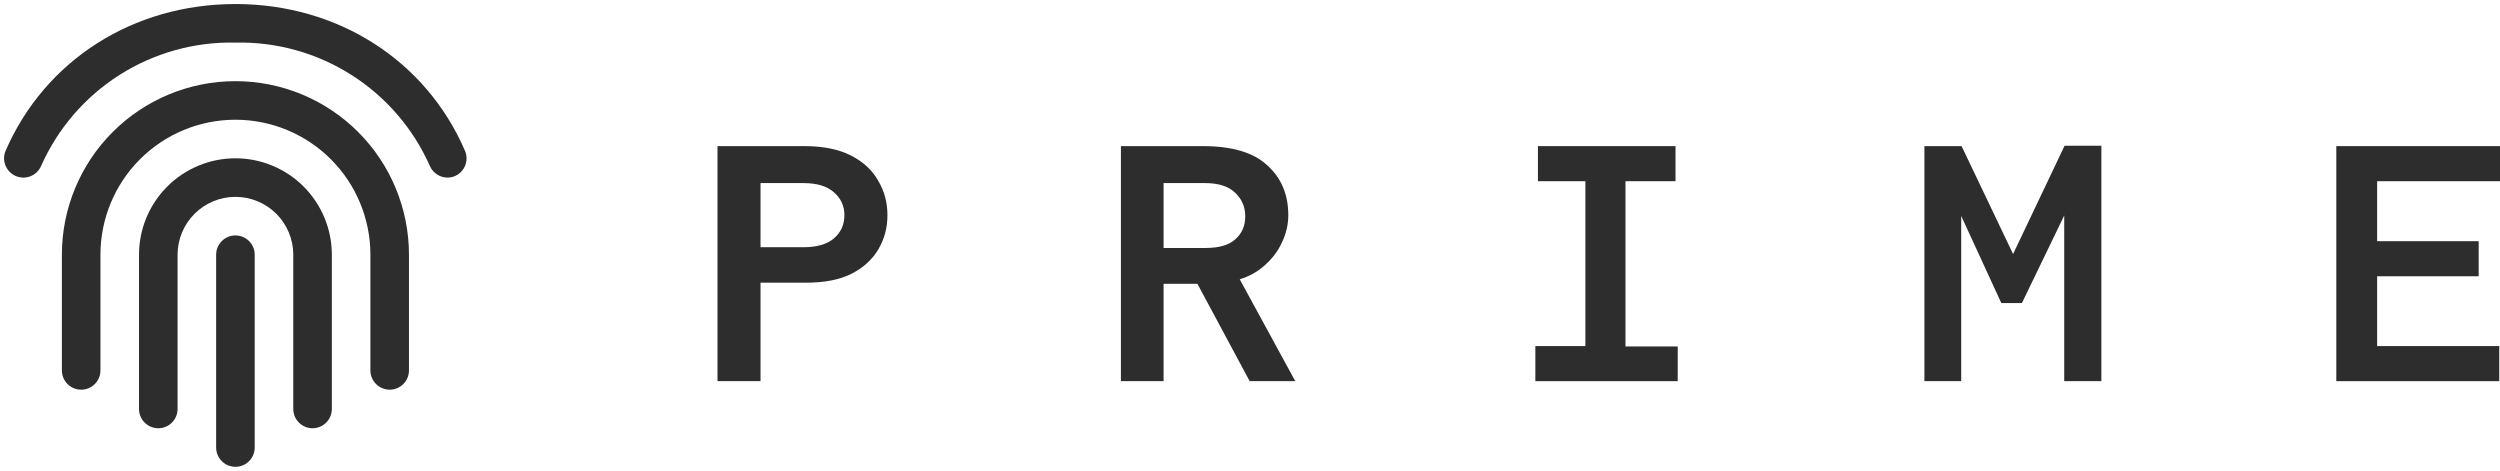
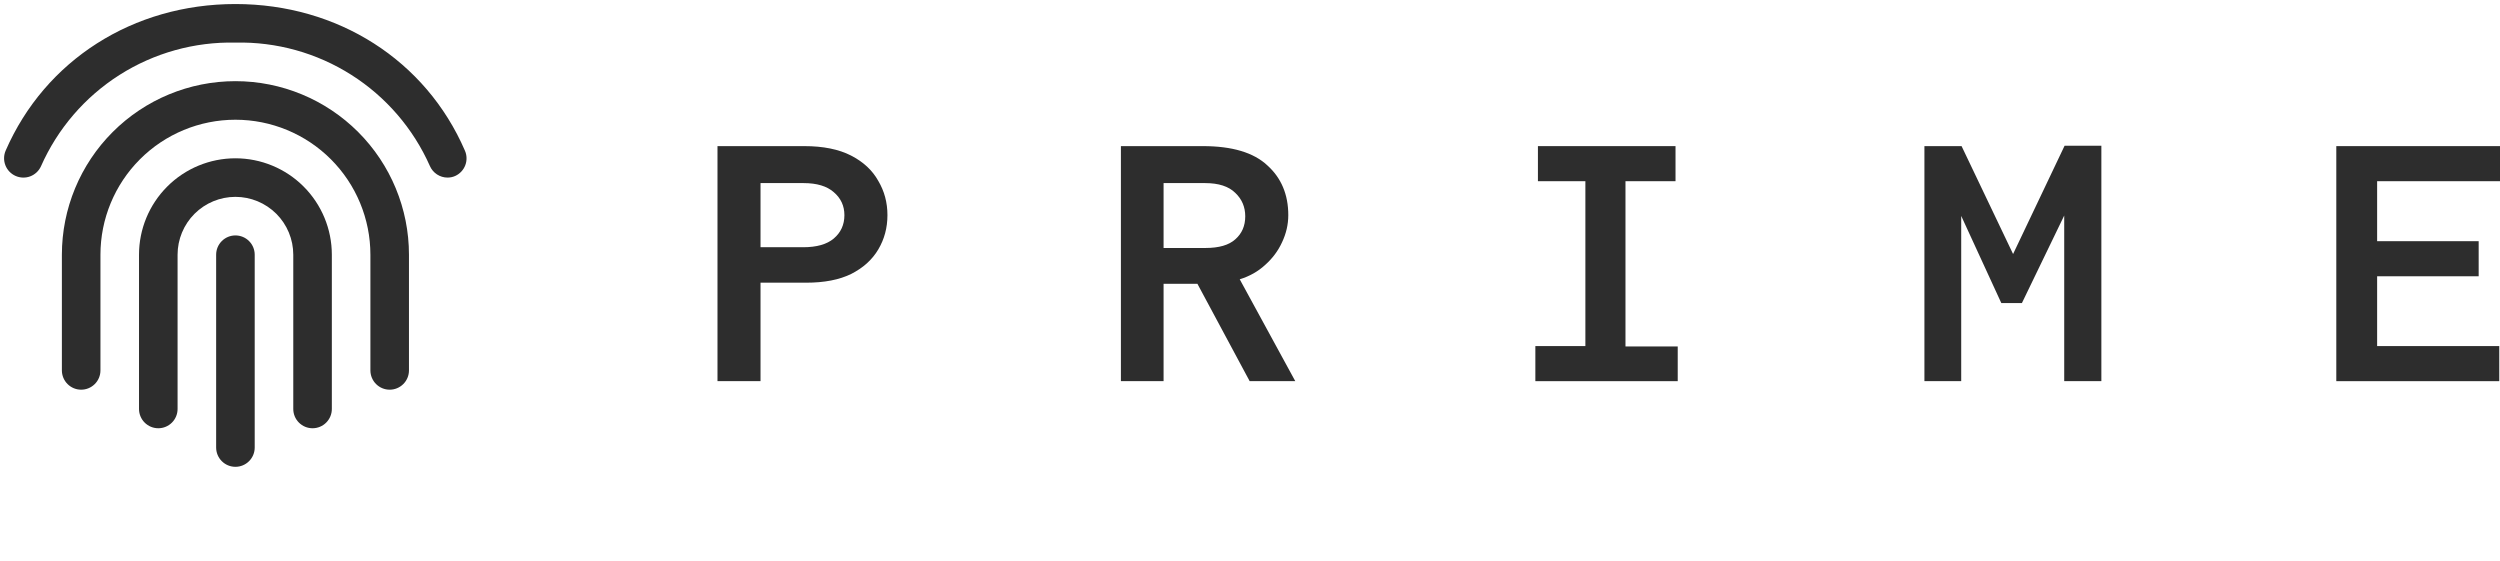
- <svg xmlns="http://www.w3.org/2000/svg" width="223" height="42" viewBox="0 0 223 42" fill="none">
+ <svg xmlns="http://www.w3.org/2000/svg" width="223" height="50" viewBox="0 0 223 50" fill="none">
  <path d="M64 34V13.034H71.744C73.429 13.034 74.818 13.314 75.912 13.875C77.005 14.436 77.815 15.188 78.34 16.13C78.887 17.05 79.16 18.07 79.16 19.192C79.16 20.314 78.887 21.335 78.34 22.255C77.793 23.175 76.984 23.904 75.912 24.442C74.862 24.958 73.527 25.216 71.908 25.216H67.839V34H64ZM67.839 22.053H71.646C72.849 22.053 73.757 21.795 74.369 21.279C75.004 20.74 75.321 20.045 75.321 19.192C75.321 18.362 75.004 17.678 74.369 17.139C73.757 16.601 72.86 16.332 71.679 16.332H67.839V22.053Z" fill="#2D2D2D" />
  <path d="M99.985 34V13.034H107.302C109.905 13.034 111.82 13.606 113.045 14.75C114.292 15.872 114.915 17.353 114.915 19.192C114.915 20.022 114.729 20.83 114.357 21.615C114.007 22.378 113.504 23.051 112.848 23.635C112.213 24.218 111.459 24.644 110.584 24.913L115.539 34H111.47L106.81 25.317H103.791V34H99.985ZM103.791 22.12H107.532C108.735 22.12 109.621 21.862 110.19 21.346C110.78 20.83 111.076 20.146 111.076 19.293C111.076 18.463 110.78 17.768 110.19 17.207C109.599 16.623 108.702 16.332 107.499 16.332H103.791V22.12Z" fill="#2D2D2D" />
  <path d="M136.954 34V30.87H141.416V16.163H137.183V13.034H149.456V16.163H144.993V30.904H149.653V34H136.954Z" fill="#2D2D2D" />
  <path d="M171.658 34V13.034H174.973L179.567 22.659L184.161 13H187.442V34H184.128V19.226L180.354 27.034H178.517L174.94 19.26V34H171.658Z" fill="#2D2D2D" />
  <path d="M208.398 34V13.034H223V16.163H212.04V21.514H221.097V24.644H212.04V30.87H222.934V34H208.398Z" fill="#2D2D2D" />
  <path d="M34.76 34.76C35.216 34.76 35.654 34.579 35.976 34.256C36.299 33.934 36.48 33.496 36.48 33.04V22.72C36.48 18.614 34.849 14.677 31.946 11.774C29.043 8.871 25.106 7.24 21 7.24C16.895 7.24 12.957 8.871 10.054 11.774C7.151 14.677 5.52 18.614 5.52 22.72V33.04C5.52 33.496 5.701 33.934 6.024 34.256C6.346 34.579 6.784 34.76 7.24 34.76C7.696 34.76 8.134 34.579 8.456 34.256C8.779 33.934 8.96 33.496 8.96 33.04V22.72C8.96 19.527 10.229 16.464 12.486 14.206C14.744 11.948 17.807 10.68 21 10.68C24.193 10.68 27.256 11.948 29.514 14.206C31.771 16.464 33.04 19.527 33.04 22.72V33.04C33.04 33.496 33.221 33.934 33.544 34.256C33.866 34.579 34.304 34.76 34.76 34.76Z" fill="#2D2D2D" />
  <path d="M27.88 38.2C28.336 38.2 28.774 38.019 29.096 37.696C29.419 37.374 29.6 36.936 29.6 36.48V22.72C29.6 20.439 28.694 18.252 27.081 16.639C25.468 15.026 23.281 14.12 21 14.12C18.719 14.12 16.532 15.026 14.919 16.639C13.306 18.252 12.4 20.439 12.4 22.72V36.48C12.4 36.936 12.581 37.374 12.904 37.696C13.226 38.019 13.664 38.2 14.12 38.2C14.576 38.2 15.014 38.019 15.336 37.696C15.659 37.374 15.84 36.936 15.84 36.48V22.72C15.84 21.352 16.384 20.039 17.351 19.071C18.319 18.104 19.631 17.56 21 17.56C22.368 17.56 23.681 18.104 24.649 19.071C25.616 20.039 26.16 21.352 26.16 22.72V36.48C26.16 36.936 26.341 37.374 26.664 37.696C26.986 38.019 27.424 38.2 27.88 38.2Z" fill="#2D2D2D" />
  <path d="M19.28 22.72V39.92C19.28 40.376 19.461 40.814 19.784 41.136C20.106 41.459 20.544 41.64 21 41.64C21.456 41.64 21.894 41.459 22.216 41.136C22.539 40.814 22.72 40.376 22.72 39.92V22.72C22.72 22.264 22.539 21.826 22.216 21.504C21.894 21.181 21.456 21 21 21C20.544 21 20.106 21.181 19.784 21.504C19.461 21.826 19.28 22.264 19.28 22.72Z" fill="#2D2D2D" />
  <path d="M1.392 15.694C1.806 15.877 2.276 15.89 2.7 15.729C3.123 15.568 3.466 15.246 3.654 14.834C5.132 11.486 7.568 8.652 10.655 6.688C13.742 4.725 17.342 3.719 21 3.8C24.655 3.717 28.253 4.719 31.34 6.678C34.427 8.637 36.865 11.466 38.346 14.808C38.48 15.114 38.7 15.375 38.98 15.558C39.259 15.742 39.586 15.839 39.92 15.84C40.157 15.842 40.392 15.792 40.608 15.694C41.02 15.506 41.342 15.163 41.503 14.74C41.664 14.316 41.652 13.846 41.468 13.432C37.977 5.365 30.125 0.36 21 0.36C11.876 0.36 4.024 5.365 0.506 13.432C0.325 13.85 0.316 14.322 0.482 14.746C0.648 15.17 0.975 15.511 1.392 15.694Z" fill="#2D2D2D" />
</svg>
